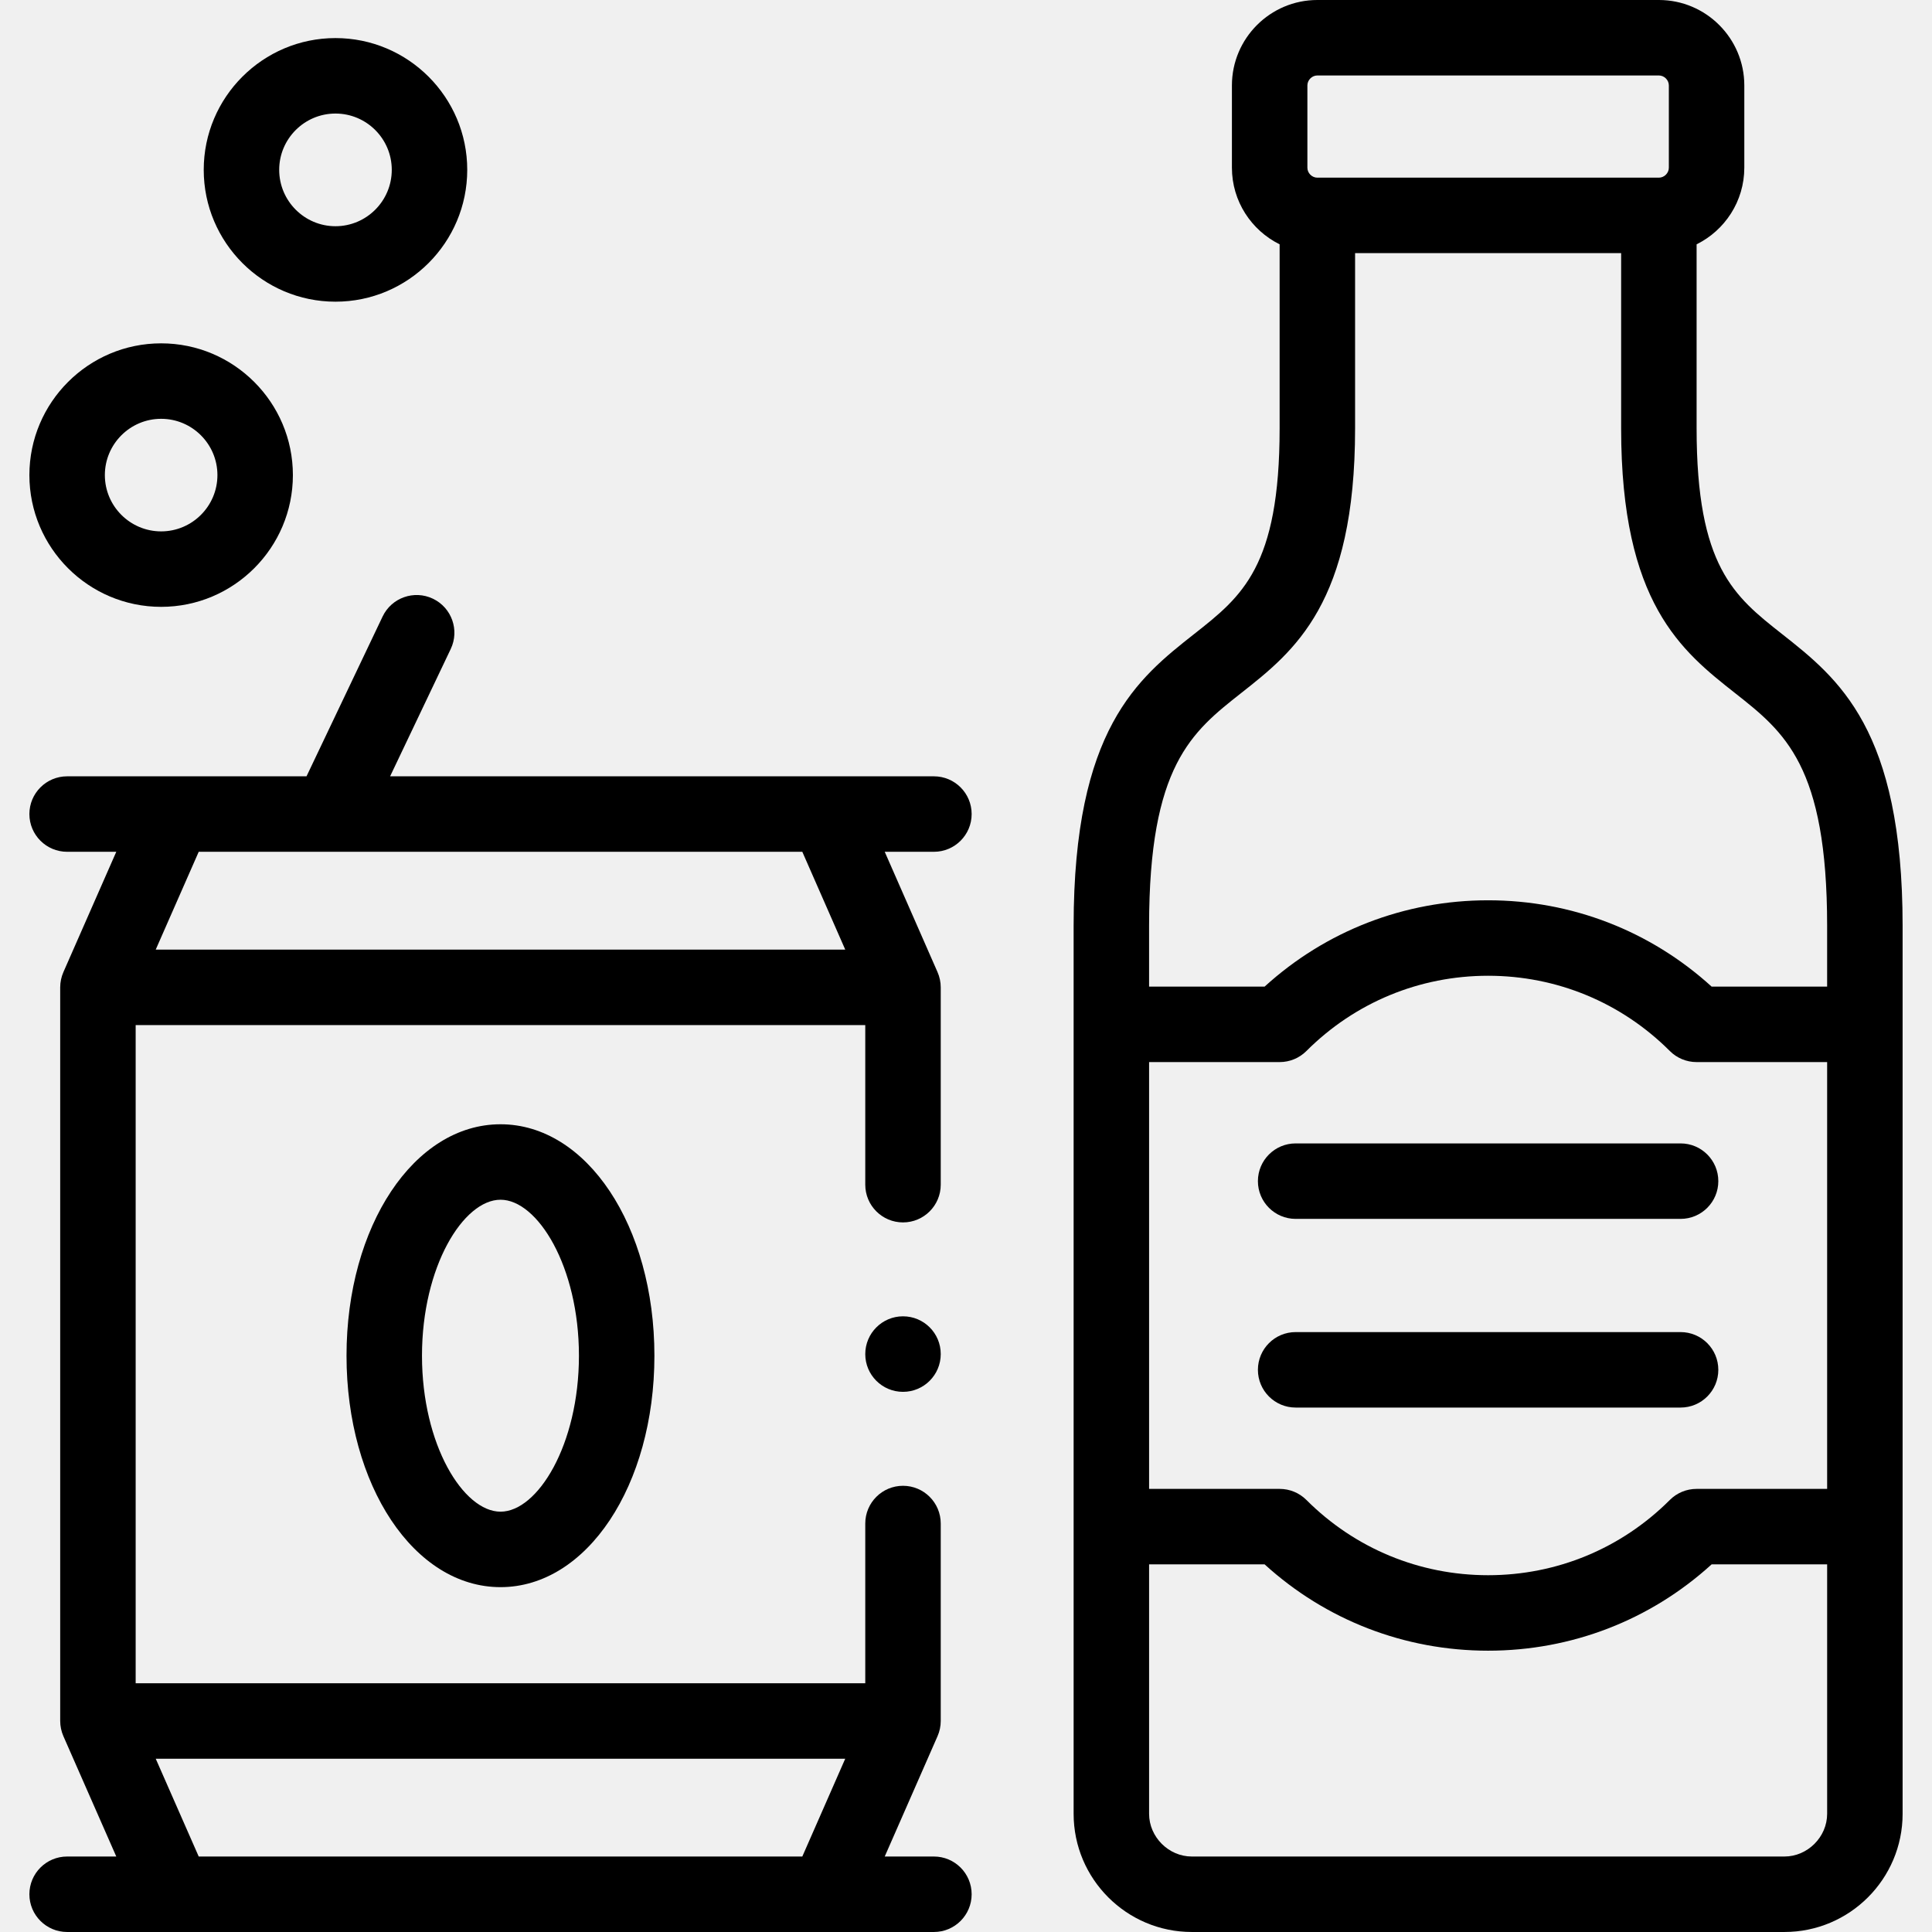
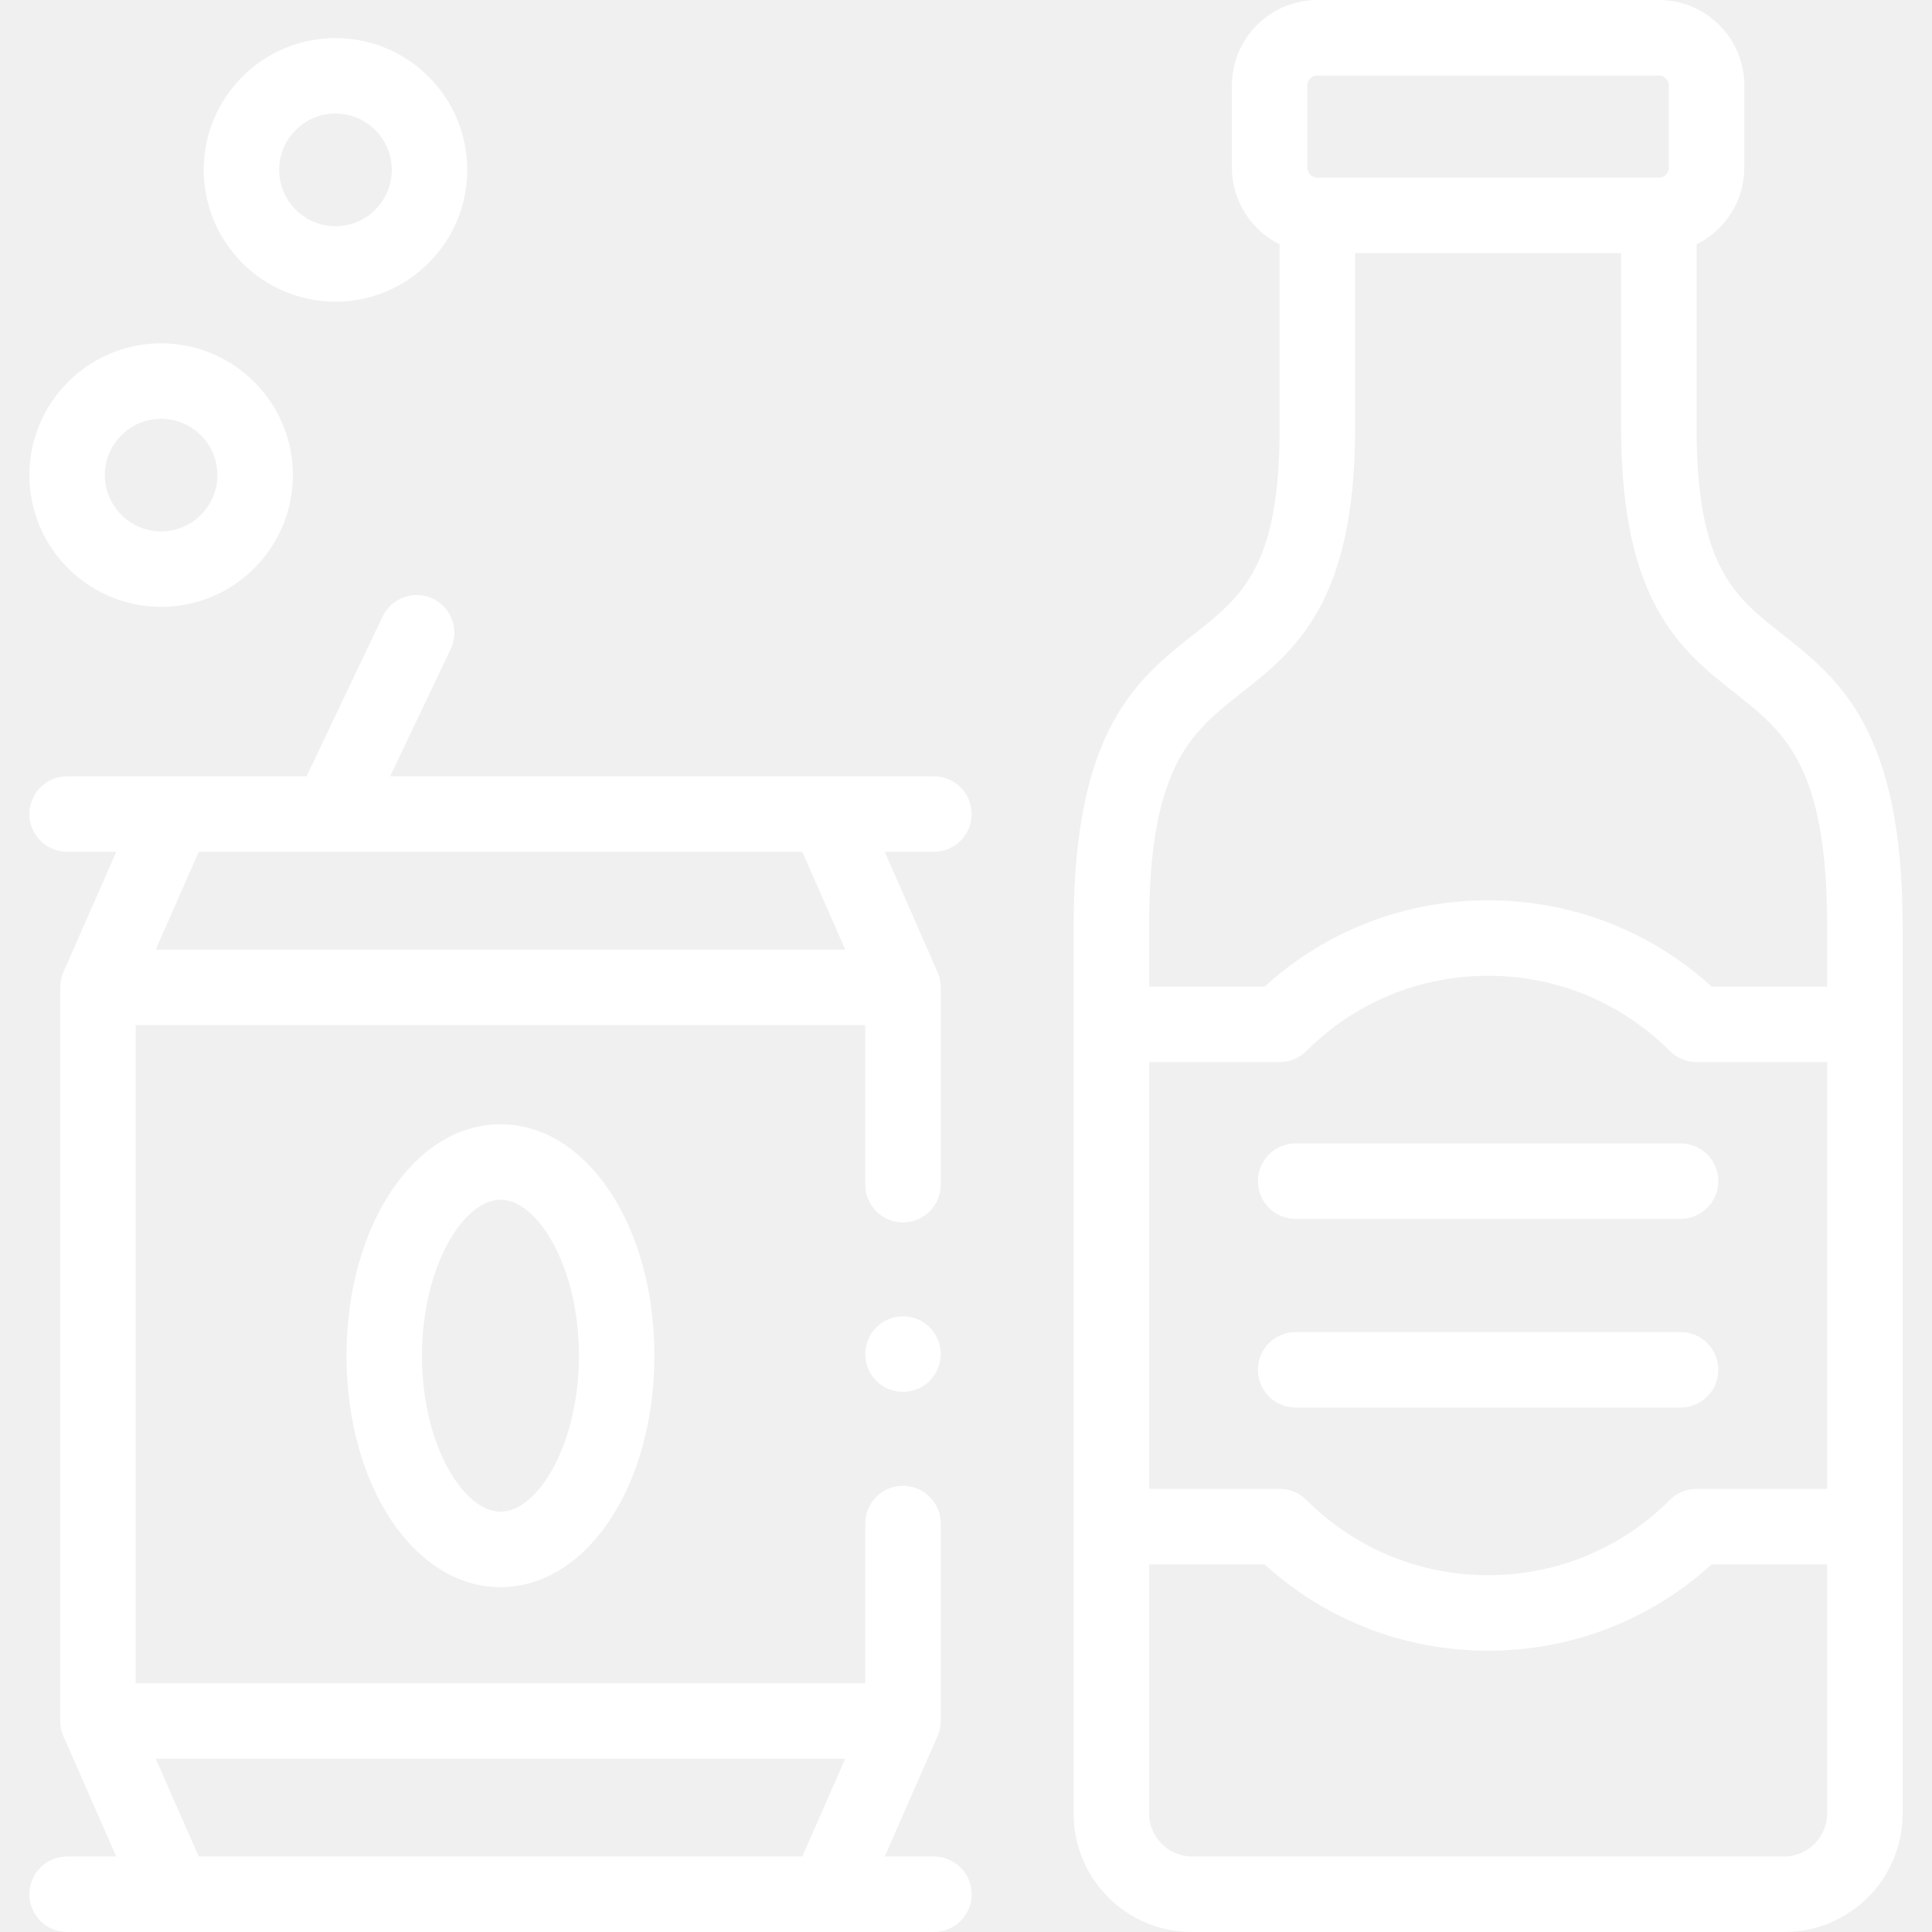
- <svg xmlns="http://www.w3.org/2000/svg" id="Capa_1" enable-background="new 0 0 512.003 512.003" height="512" viewBox="0 0 512.003 512.003" width="512">
+ <svg xmlns="http://www.w3.org/2000/svg" version="1.1" width="512" height="512" x="0" y="0" viewBox="0 0 512.003 512.003" style="enable-background:new 0 0 512 512" xml:space="preserve" class="">
  <g>
-     <path d="m257.498 215.734c0-5.522-4.477-10-10-10h-28.345-115.77l16.067-33.747c2.374-4.986.256-10.954-4.73-13.328-4.986-2.372-10.954-.256-13.328 4.73l-20.16 42.345h-35.098-28.345c-5.523 0-10 4.478-10 10s4.477 10 10 10h13.027l-14.018 31.897c-.55 1.26-.845 2.648-.845 4.023v194.426c0 1.375.295 2.763.845 4.023l14.018 31.897h-13.027c-5.523 0-10 4.478-10 10s4.477 10 10 10h28.309c.014 0 .027.003.041.003.019 0 .038-.003.057-.003h172.894c.019 0 .038.003.057.003.013 0 .027-.003.041-.003h28.31c5.523 0 10-4.478 10-10s-4.477-10-10-10h-13.036l14.001-31.901c.552-1.257.843-2.646.843-4.019v-52.327c0-5.522-4.477-10-10-10s-10 4.478-10 10v42.327h-193.354v-174.425h193.354v42.298c0 5.522 4.477 10 10 10s10-4.478 10-10v-52.298c0-1.373-.292-2.762-.843-4.019l-14.001-31.902h13.036c5.523 0 10-4.477 10-10zm-33.501 250.346-11.376 25.92h-159.959l-11.392-25.92zm-182.727-214.425 11.392-25.921h34.842c.012 0 .024.002.036.002.009 0 .019-.002.028-.002h125.054l11.376 25.921z" />
-     <path d="m42.704 160.822c19.252 0 34.916-15.663 34.916-34.916s-15.663-34.916-34.916-34.916-34.915 15.663-34.915 34.916 15.663 34.916 34.915 34.916zm0-49.832c8.225 0 14.916 6.691 14.916 14.916s-6.691 14.916-14.916 14.916c-8.224 0-14.915-6.691-14.915-14.916s6.691-14.916 14.915-14.916z" />
-     <path d="m88.907 79.951c19.252 0 34.916-15.676 34.916-34.944 0-19.253-15.663-34.916-34.916-34.916s-34.916 15.663-34.916 34.916c0 19.268 15.663 34.944 34.916 34.944zm0-49.86c8.225 0 14.916 6.691 14.916 14.916 0 8.24-6.691 14.944-14.916 14.944s-14.916-6.704-14.916-14.944c0-8.225 6.691-14.916 14.916-14.916z" />
-     <path d="m91.832 359.278c0 34.393 17.927 61.334 40.812 61.334 22.869 0 40.783-26.941 40.783-61.334s-17.914-61.334-40.783-61.334c-22.885 0-40.812 26.942-40.812 61.334zm61.594 0c0 23.657-10.972 41.334-20.783 41.334-9.824 0-20.812-17.677-20.812-41.334s10.987-41.334 20.812-41.334c9.811 0 20.783 17.677 20.783 41.334z" />
-     <path d="m472.218 167.991c-12.625-9.951-22.597-17.812-22.597-54.472v-48.771c7.482-3.7 12.642-11.411 12.642-20.308v-21.797c0-12.486-10.157-22.643-22.642-22.643h-90.506c-12.485 0-22.642 10.157-22.642 22.643v21.797c0 8.897 5.16 16.608 12.642 20.308v48.771c0 36.656-9.97 44.512-22.592 54.457-15 11.819-32 25.215-32 77.38v235.327c0 17.268 14.048 31.316 31.315 31.316h157.061c17.268 0 31.315-14.049 31.315-31.316v-235.327c0-52.146-16.999-65.544-31.996-77.365zm-125.745-145.348c0-1.433 1.21-2.643 2.642-2.643h90.506c1.432 0 2.642 1.21 2.642 2.643v21.797c0 1.433-1.21 2.643-2.642 2.643h-90.506c-1.432 0-2.642-1.21-2.642-2.643zm137.741 458.041c0 6.134-5.182 11.316-11.315 11.316h-157.061c-6.134 0-11.315-5.183-11.315-11.316v-66.108h30.614c16.244 14.783 37.115 22.875 59.232 22.875s42.988-8.092 59.232-22.875h30.614v66.108zm0-86.109h-34.615c-2.652 0-5.196 1.054-7.071 2.929-12.862 12.862-29.965 19.946-48.159 19.946s-35.297-7.084-48.159-19.946c-1.875-1.875-4.419-2.929-7.071-2.929h-34.615v-113.112h34.615c2.652 0 5.196-1.054 7.071-2.929 12.862-12.862 29.965-19.946 48.159-19.946s35.297 7.084 48.159 19.946c1.875 1.875 4.419 2.929 7.071 2.929h34.615zm0-133.112h-30.614c-16.244-14.783-37.115-22.875-59.232-22.875s-42.988 8.092-59.232 22.875h-30.614v-16.106c0-42.462 11.297-51.363 24.378-61.67 14.163-11.159 30.214-23.808 30.214-70.167v-46.437h70.506v46.437c0 46.362 16.053 59.015 30.216 70.179 13.08 10.31 24.376 19.214 24.376 61.658v16.106z" />
-     <path d="m445.375 353.02h-102.014c-5.523 0-10 4.478-10 10s4.477 10 10 10h102.014c5.523 0 10-4.478 10-10s-4.477-10-10-10z" />
-     <path d="m343.361 303.018c-5.523 0-10 4.478-10 10s4.477 10 10 10h102.014c5.523 0 10-4.478 10-10s-4.477-10-10-10z" />
-     <path d="m239.306 348.839c-5.523 0-10 4.492-10 10.015s4.477 10 10 10 10-4.478 10-10v-.028c0-5.523-4.477-9.987-10-9.987z" />
+     <g>
+       <path d="m257.498 215.734c0-5.522-4.477-10-10-10h-28.345-115.77l16.067-33.747c2.374-4.986.256-10.954-4.73-13.328-4.986-2.372-10.954-.256-13.328 4.73l-20.16 42.345h-35.098-28.345c-5.523 0-10 4.478-10 10s4.477 10 10 10h13.027l-14.018 31.897c-.55 1.26-.845 2.648-.845 4.023v194.426c0 1.375.295 2.763.845 4.023l14.018 31.897h-13.027c-5.523 0-10 4.478-10 10s4.477 10 10 10h28.309c.014 0 .027.003.041.003.019 0 .038-.003.057-.003h172.894c.019 0 .038.003.057.003.013 0 .027-.003.041-.003h28.31c5.523 0 10-4.478 10-10s-4.477-10-10-10h-13.036l14.001-31.901c.552-1.257.843-2.646.843-4.019v-52.327c0-5.522-4.477-10-10-10s-10 4.478-10 10v42.327h-193.354v-174.425h193.354v42.298c0 5.522 4.477 10 10 10s10-4.478 10-10v-52.298c0-1.373-.292-2.762-.843-4.019l-14.001-31.902h13.036c5.523 0 10-4.477 10-10zm-33.501 250.346-11.376 25.92h-159.959l-11.392-25.92zm-182.727-214.425 11.392-25.921h34.842c.012 0 .024.002.036.002.009 0 .019-.002.028-.002h125.054l11.376 25.921z" fill="#ffffff" data-original="#000000" style="" class="" />
+       <path d="m42.704 160.822c19.252 0 34.916-15.663 34.916-34.916s-15.663-34.916-34.916-34.916-34.915 15.663-34.915 34.916 15.663 34.916 34.915 34.916zm0-49.832c8.225 0 14.916 6.691 14.916 14.916s-6.691 14.916-14.916 14.916c-8.224 0-14.915-6.691-14.915-14.916s6.691-14.916 14.915-14.916z" fill="#ffffff" data-original="#000000" style="" class="" />
+       <path d="m88.907 79.951c19.252 0 34.916-15.676 34.916-34.944 0-19.253-15.663-34.916-34.916-34.916s-34.916 15.663-34.916 34.916c0 19.268 15.663 34.944 34.916 34.944zm0-49.86c8.225 0 14.916 6.691 14.916 14.916 0 8.24-6.691 14.944-14.916 14.944s-14.916-6.704-14.916-14.944c0-8.225 6.691-14.916 14.916-14.916z" fill="#ffffff" data-original="#000000" style="" class="" />
+       <path d="m91.832 359.278c0 34.393 17.927 61.334 40.812 61.334 22.869 0 40.783-26.941 40.783-61.334s-17.914-61.334-40.783-61.334c-22.885 0-40.812 26.942-40.812 61.334zm61.594 0c0 23.657-10.972 41.334-20.783 41.334-9.824 0-20.812-17.677-20.812-41.334s10.987-41.334 20.812-41.334c9.811 0 20.783 17.677 20.783 41.334z" fill="#ffffff" data-original="#000000" style="" class="" />
+       <path d="m472.218 167.991c-12.625-9.951-22.597-17.812-22.597-54.472v-48.771c7.482-3.7 12.642-11.411 12.642-20.308v-21.797c0-12.486-10.157-22.643-22.642-22.643h-90.506c-12.485 0-22.642 10.157-22.642 22.643v21.797c0 8.897 5.16 16.608 12.642 20.308v48.771c0 36.656-9.97 44.512-22.592 54.457-15 11.819-32 25.215-32 77.38v235.327c0 17.268 14.048 31.316 31.315 31.316h157.061c17.268 0 31.315-14.049 31.315-31.316v-235.327c0-52.146-16.999-65.544-31.996-77.365zm-125.745-145.348c0-1.433 1.21-2.643 2.642-2.643h90.506c1.432 0 2.642 1.21 2.642 2.643v21.797c0 1.433-1.21 2.643-2.642 2.643h-90.506c-1.432 0-2.642-1.21-2.642-2.643zm137.741 458.041c0 6.134-5.182 11.316-11.315 11.316h-157.061c-6.134 0-11.315-5.183-11.315-11.316v-66.108h30.614c16.244 14.783 37.115 22.875 59.232 22.875s42.988-8.092 59.232-22.875h30.614v66.108zm0-86.109h-34.615c-2.652 0-5.196 1.054-7.071 2.929-12.862 12.862-29.965 19.946-48.159 19.946s-35.297-7.084-48.159-19.946c-1.875-1.875-4.419-2.929-7.071-2.929h-34.615v-113.112h34.615c2.652 0 5.196-1.054 7.071-2.929 12.862-12.862 29.965-19.946 48.159-19.946s35.297 7.084 48.159 19.946c1.875 1.875 4.419 2.929 7.071 2.929h34.615zm0-133.112h-30.614c-16.244-14.783-37.115-22.875-59.232-22.875s-42.988 8.092-59.232 22.875h-30.614v-16.106c0-42.462 11.297-51.363 24.378-61.67 14.163-11.159 30.214-23.808 30.214-70.167v-46.437h70.506v46.437c0 46.362 16.053 59.015 30.216 70.179 13.08 10.31 24.376 19.214 24.376 61.658v16.106z" fill="#ffffff" data-original="#000000" style="" class="" />
+       <path d="m445.375 353.02h-102.014c-5.523 0-10 4.478-10 10s4.477 10 10 10h102.014c5.523 0 10-4.478 10-10s-4.477-10-10-10z" fill="#ffffff" data-original="#000000" style="" class="" />
+       <path d="m343.361 303.018c-5.523 0-10 4.478-10 10s4.477 10 10 10h102.014c5.523 0 10-4.478 10-10s-4.477-10-10-10z" fill="#ffffff" data-original="#000000" style="" class="" />
+       <path d="m239.306 348.839c-5.523 0-10 4.492-10 10.015s4.477 10 10 10 10-4.478 10-10v-.028c0-5.523-4.477-9.987-10-9.987z" fill="#ffffff" data-original="#000000" style="" class="" />
+     </g>
  </g>
</svg>
